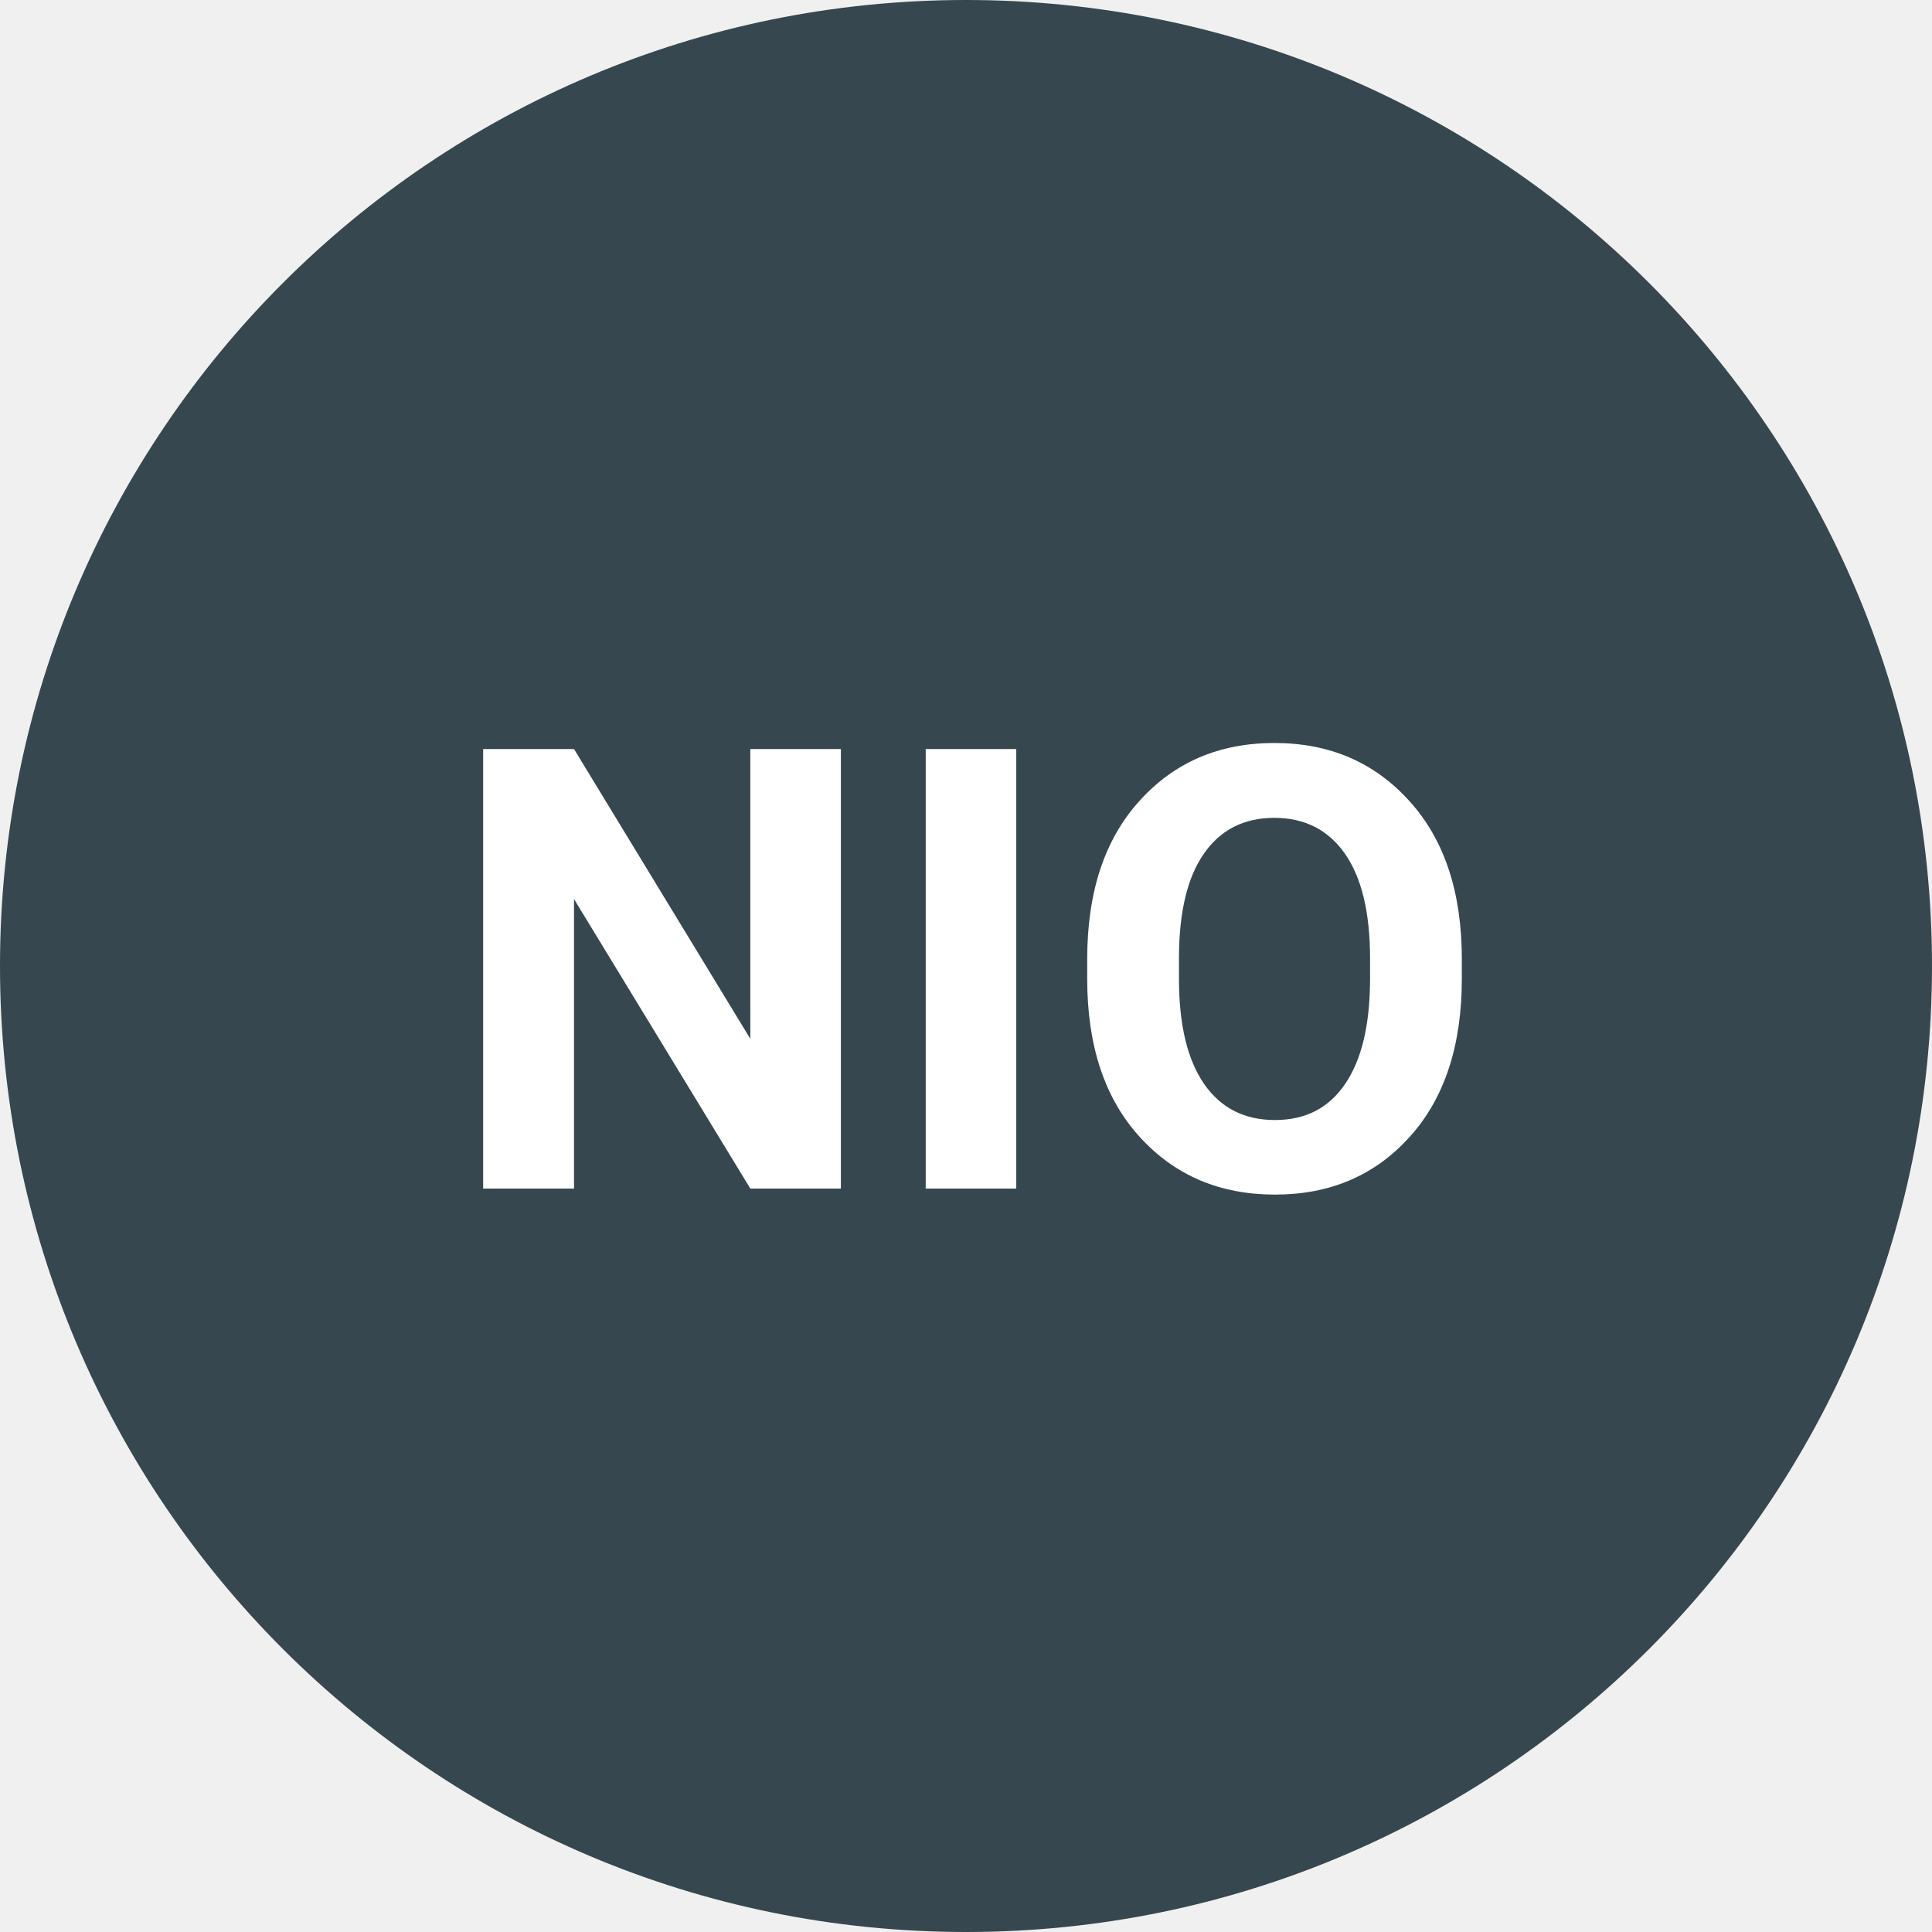
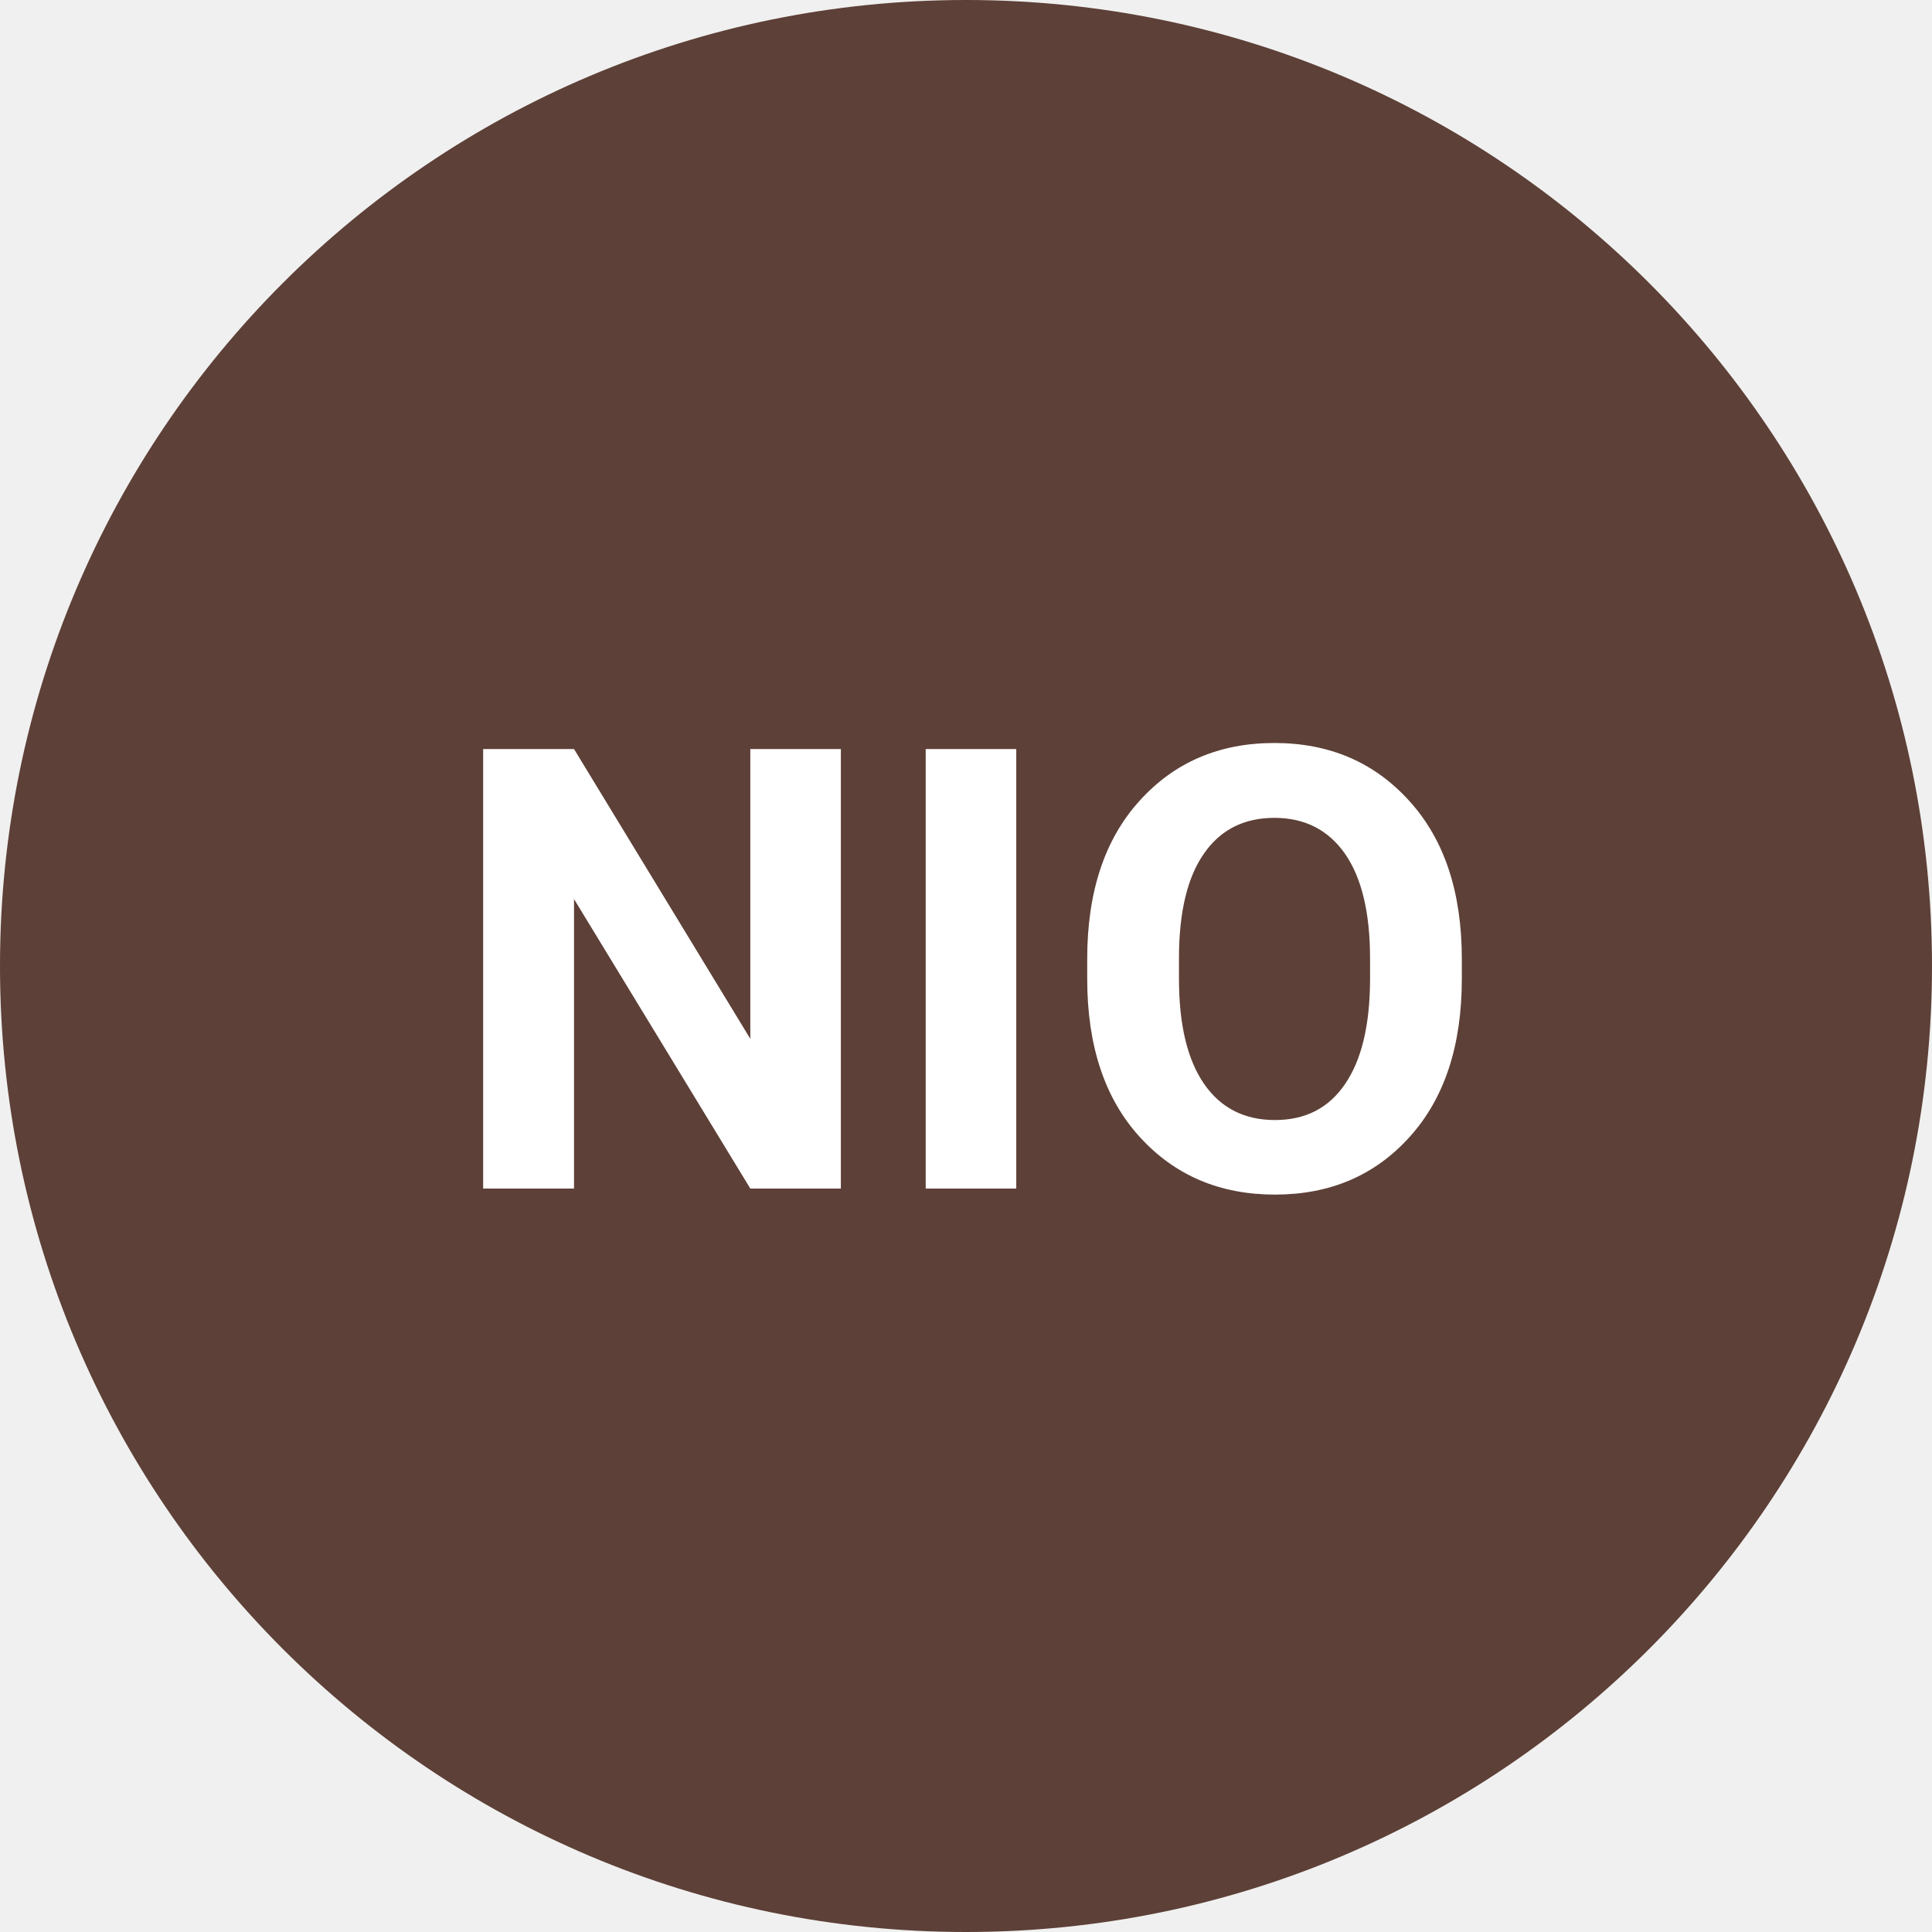
<svg xmlns="http://www.w3.org/2000/svg" viewBox="0 0 100 100">
-   <circle cx="50" cy="50" r="50" fill="#37474f" />
+   <circle cx="50" cy="50" r="50" fill="#5d4037" />
  <text x="50" y="50" dy=".36em" text-anchor="middle" font-family="-apple-system,BlinkMacSystemFont,Segoe UI,Roboto,Helvetica,Arial,sans-serif" font-weight="700" font-size="32" fill="#fff">NIO</text>
</svg>
